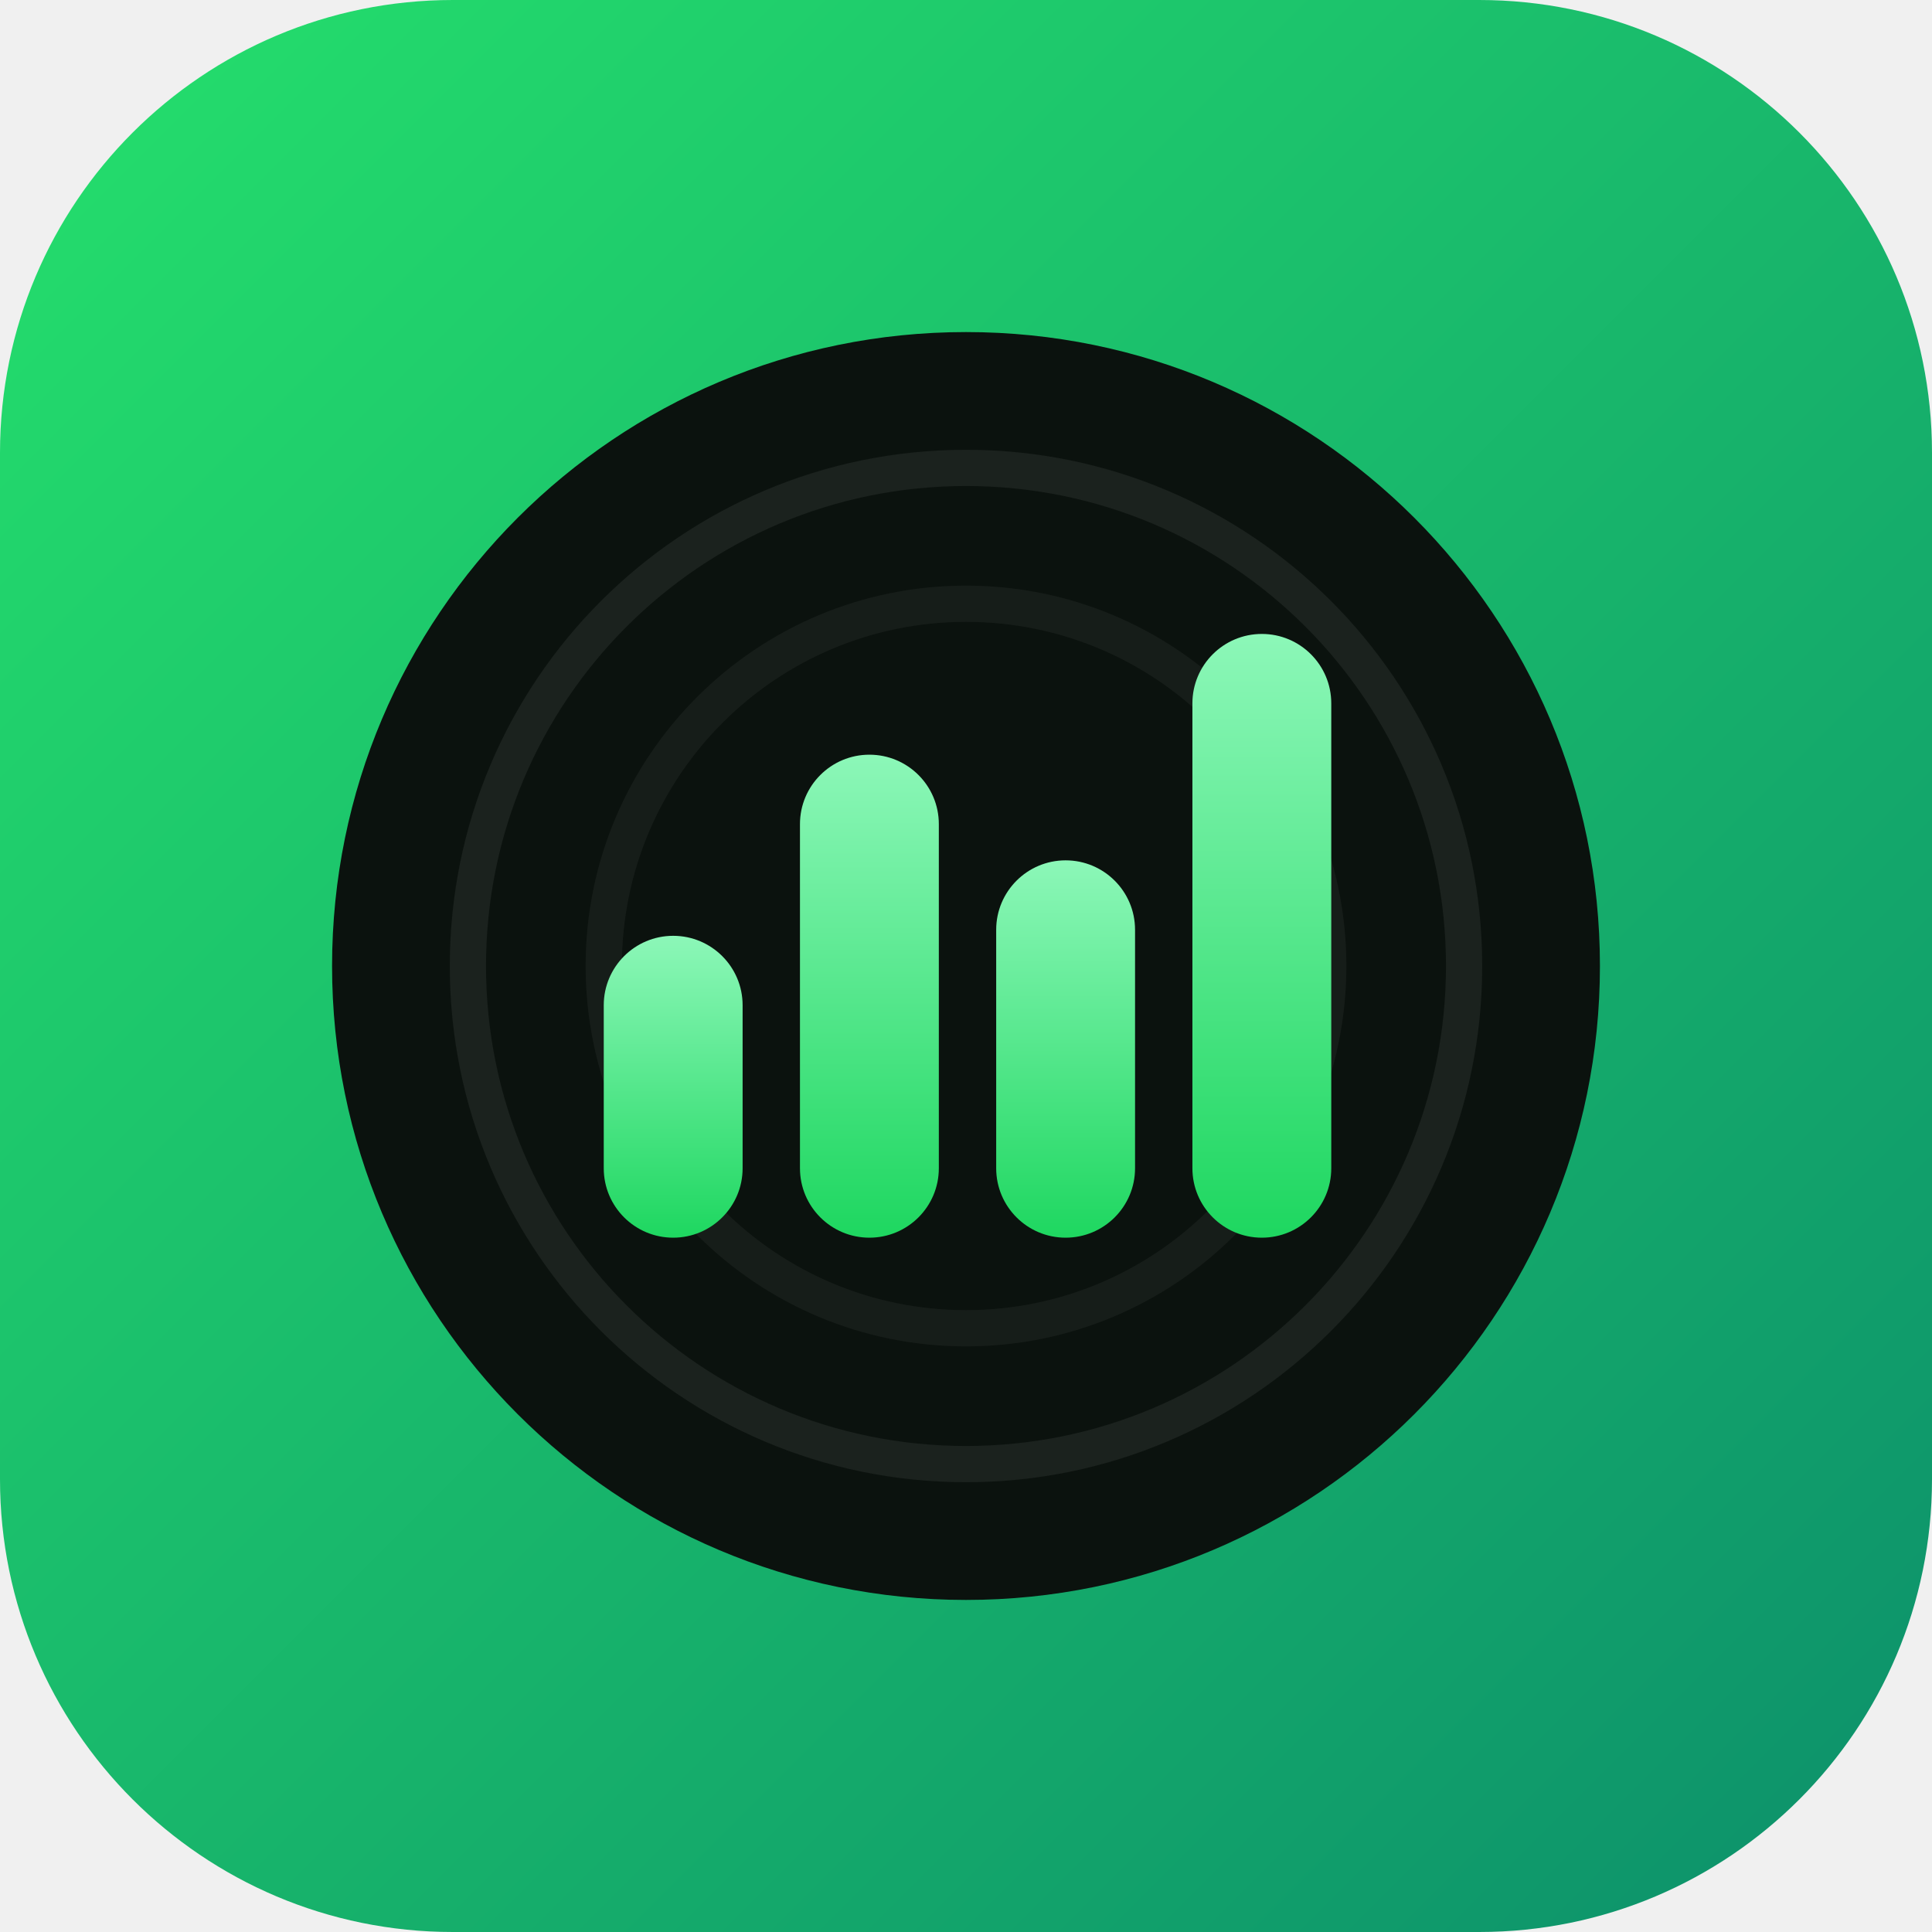
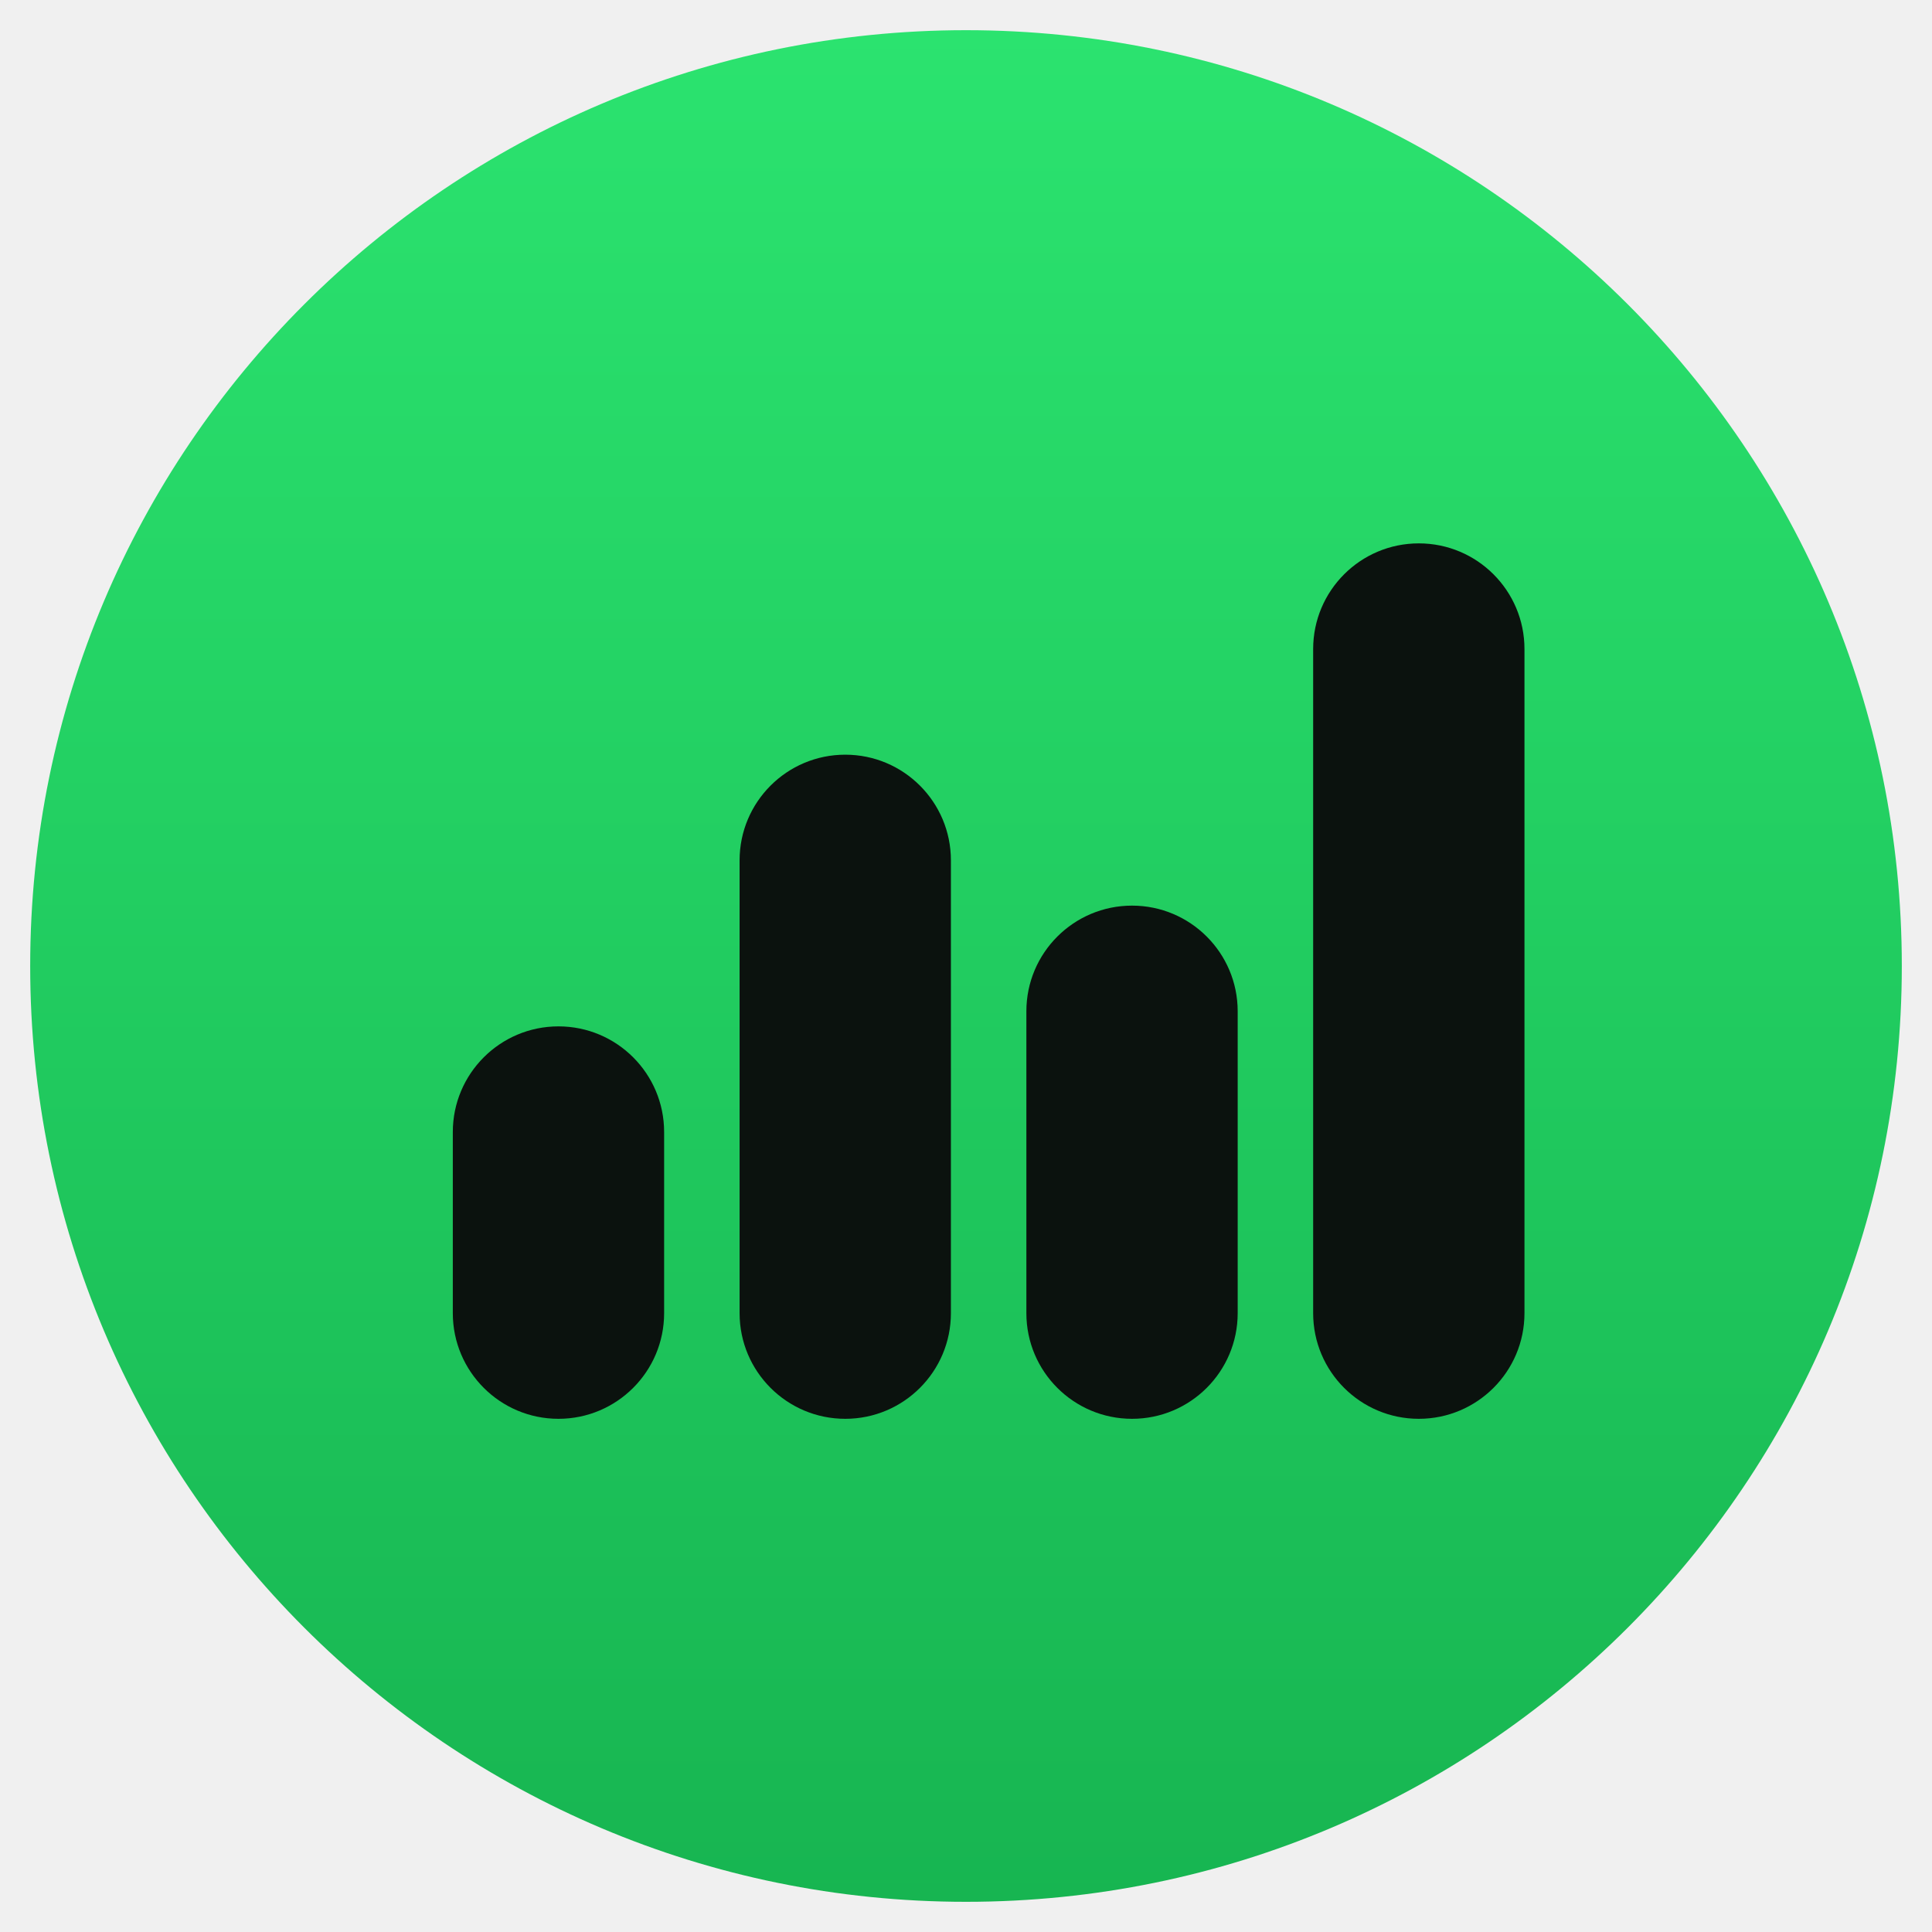
<svg xmlns="http://www.w3.org/2000/svg" viewBox="0 0 64 64">
  <defs>
-     <linearGradient id="bg" x1="0" y1="0" x2="1" y2="1">
-       <stop offset="0" stop-color="#25e06c" />
-       <stop offset="1" stop-color="#0c8f6b" />
-     </linearGradient>
-     <linearGradient id="bar" x1="0" y1="1" x2="0" y2="0">
-       <stop offset="0" stop-color="#1ed760" />
-       <stop offset="1" stop-color="#8cf7b8" />
+     <linearGradient id="g" x1="0" y1="0" x2="0" y2="1">
+       <stop offset="0" stop-color="#2be36f" />
+       <stop offset="1" stop-color="#17b551" />
    </linearGradient>
  </defs>
-   <rect width="64" height="64" rx="15" fill="url(#bg)" />
-   <circle cx="32" cy="32" r="21" fill="#0b120e" />
-   <circle cx="32" cy="32" r="16.5" fill="none" stroke="#ffffff" stroke-opacity=".07" stroke-width="1.2" />
-   <circle cx="32" cy="32" r="12" fill="none" stroke="#ffffff" stroke-opacity=".05" stroke-width="1.2" />
-   <rect x="20" y="31" width="4.6" height="10" rx="2.3" fill="url(#bar)" />
-   <rect x="26.5" y="25" width="4.6" height="16" rx="2.3" fill="url(#bar)" />
-   <rect x="33" y="28.5" width="4.6" height="12.5" rx="2.3" fill="url(#bar)" />
-   <rect x="39.5" y="21" width="4.6" height="20" rx="2.3" fill="url(#bar)" />
+   <circle cx="32" cy="32" r="31" fill="url(#g)" />
+   <g fill="#0b120e">
+     <rect x="15" y="34" width="7" height="13" rx="3.5" />
+     <rect x="24.5" y="25" width="7" height="22" rx="3.5" />
+     <rect x="34" y="30" width="7" height="17" rx="3.5" />
+     <rect x="43.5" y="18" width="7" height="29" rx="3.5" />
+   </g>
</svg>
